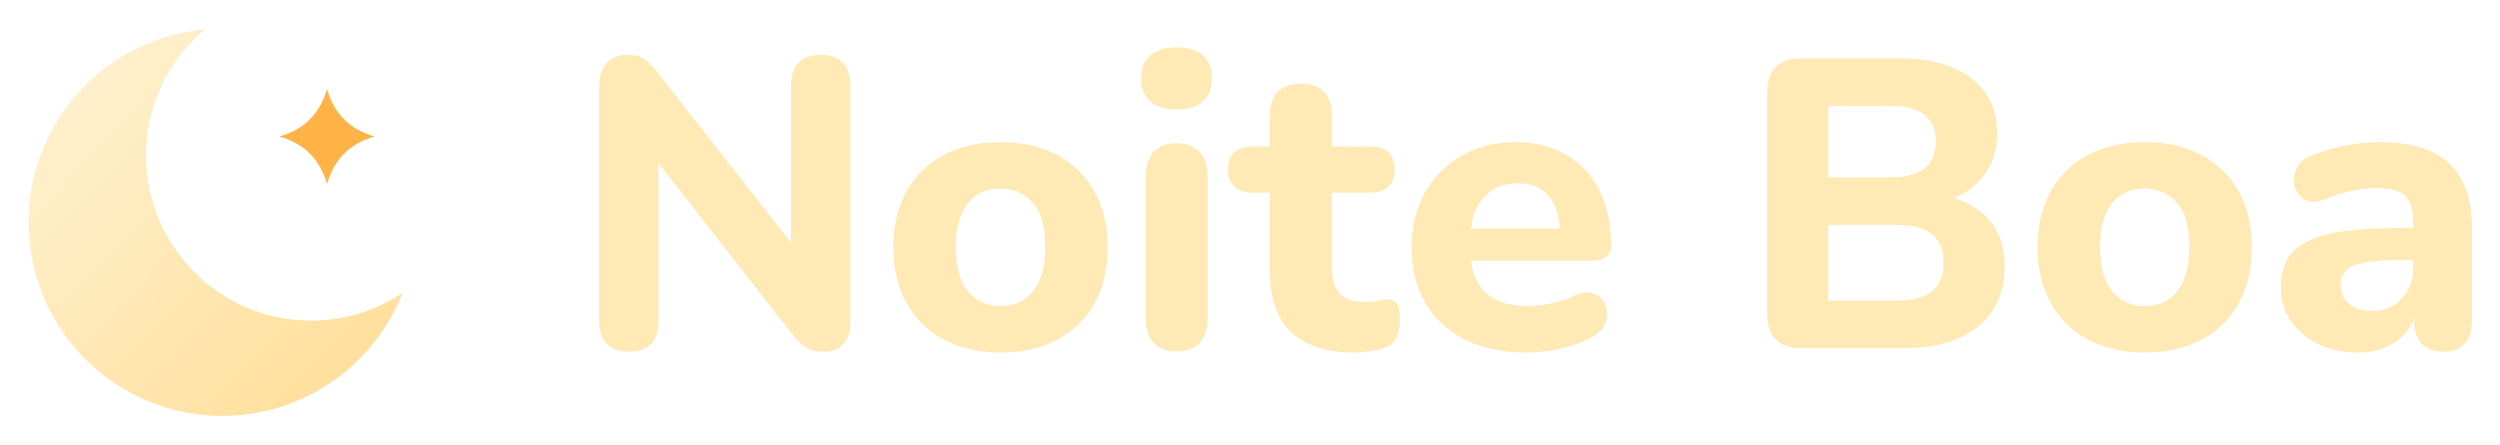
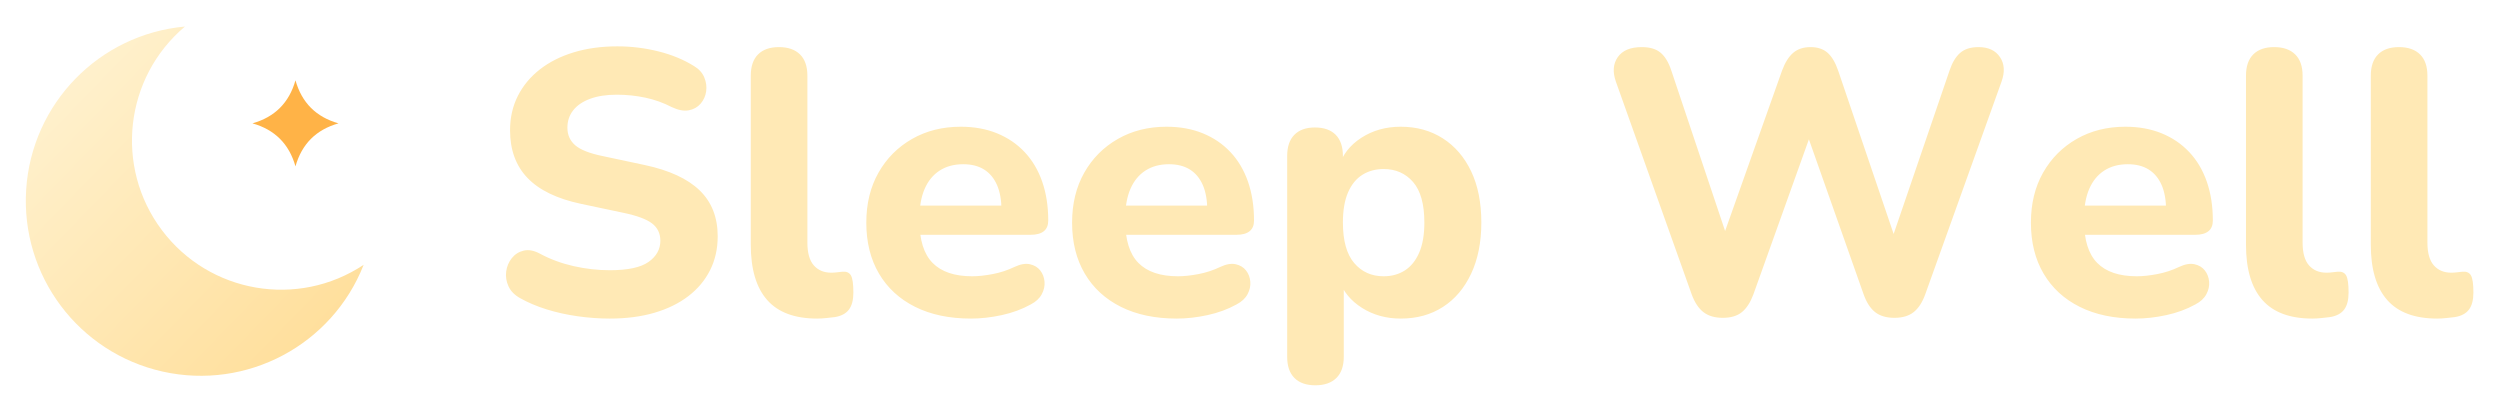
- <svg xmlns="http://www.w3.org/2000/svg" viewBox="0 0 675 120" role="img" aria-label="Noite Boa">
+ <svg xmlns="http://www.w3.org/2000/svg" viewBox="0 0 747 120" role="img" aria-label="Sleep Well">
  <defs>
    <linearGradient id="htile" x1="0" y1="0" x2="1" y2="1">
      <stop offset="0" stop-color="#2D2A78" />
      <stop offset="1" stop-color="#15142E" />
    </linearGradient>
    <linearGradient id="mL" x1="0" y1="0" x2="1" y2="1">
      <stop offset="0" stop-color="#FFF4D6" />
      <stop offset="1" stop-color="#FFDC94" />
    </linearGradient>
    <linearGradient id="mD" x1="0" y1="0" x2="1" y2="1">
      <stop offset="0" stop-color="#5A57E0" />
      <stop offset="1" stop-color="#3430A5" />
    </linearGradient>
  </defs>
  <g transform="scale(0.42857) translate(-96,-128)">
    <path d="M224.95 146.50 A122 122 0 1 0 349.54 312.63 A104 104 0 0 1 224.95 146.50Z" fill="url(#mL)" />
    <path d="M302 184 Q308.6 207.4 332 214 Q308.6 220.6 302 244 Q295.4 220.6 272 214 Q295.4 207.4 302 184Z" fill="#FFB347" />
  </g>
-   <path d="M169.818 94.957Q165.905 94.957 163.837 92.834Q161.769 90.711 161.769 86.722V23.372Q161.769 19.237 163.837 17.023Q165.905 14.81 169.304 14.81Q172.309 14.81 173.932 15.962Q175.556 17.114 177.679 19.75L216.6 69.409H213.576V22.969Q213.576 19.056 215.643 16.933Q217.711 14.81 221.624 14.81Q225.537 14.81 227.567 16.933Q229.596 19.056 229.596 22.969V87.048Q229.596 90.676 227.713 92.817Q225.829 94.957 222.609 94.957Q219.466 94.957 217.638 93.767Q215.81 92.577 213.687 89.941L174.842 40.282H177.79V86.722Q177.79 90.711 175.761 92.834Q173.731 94.957 169.818 94.957Z M270.133 95.179Q261.387 95.179 254.895 91.739Q248.402 88.299 244.806 81.884Q241.209 75.468 241.209 66.743Q241.209 60.161 243.238 54.949Q245.267 49.737 249.085 46.002Q252.904 42.267 258.234 40.325Q263.565 38.383 270.133 38.383Q278.914 38.383 285.389 41.823Q291.864 45.263 295.461 51.623Q299.057 57.983 299.057 66.743Q299.057 73.325 297.028 78.575Q295 83.826 291.181 87.56Q287.363 91.295 282.032 93.237Q276.702 95.179 270.133 95.179ZM270.133 82.656Q273.718 82.656 276.425 80.919Q279.133 79.182 280.661 75.66Q282.19 72.138 282.19 66.743Q282.19 58.596 278.852 54.751Q275.513 50.907 270.133 50.907Q266.584 50.907 263.859 52.605Q261.134 54.304 259.605 57.809Q258.076 61.314 258.076 66.743Q258.076 74.815 261.415 78.735Q264.753 82.656 270.133 82.656Z M317.663 94.881Q313.638 94.881 311.48 92.501Q309.323 90.121 309.323 85.771V47.792Q309.323 43.365 311.48 41.023Q313.638 38.682 317.663 38.682Q321.687 38.682 323.883 41.023Q326.079 43.365 326.079 47.792V85.771Q326.079 90.121 323.938 92.501Q321.798 94.881 317.663 94.881ZM317.663 29.578Q313.083 29.578 310.589 27.375Q308.095 25.173 308.095 21.177Q308.095 17.104 310.589 14.94Q313.083 12.775 317.663 12.775Q322.318 12.775 324.774 14.94Q327.23 17.104 327.23 21.177Q327.23 25.173 324.774 27.375Q322.318 29.578 317.663 29.578Z M365.796 95.179Q358.062 95.179 352.939 92.668Q347.817 90.158 345.33 85.233Q342.843 80.308 342.843 72.935V52.01H338.081Q334.966 52.01 333.262 50.379Q331.559 48.749 331.559 45.786Q331.559 42.747 333.262 41.155Q334.966 39.563 338.081 39.563H342.843V31.029Q342.843 26.893 345.039 24.736Q347.235 22.578 351.259 22.578Q355.283 22.578 357.441 24.736Q359.599 26.893 359.599 31.029V39.563H370.041Q373.191 39.563 374.877 41.155Q376.563 42.747 376.563 45.786Q376.563 48.749 374.877 50.379Q373.191 52.01 370.041 52.01H359.599V72.228Q359.599 76.928 361.738 79.244Q363.877 81.56 368.606 81.56Q370.319 81.56 371.762 81.227Q373.204 80.894 374.383 80.818Q375.924 80.707 376.933 81.772Q377.942 82.836 377.942 86.313Q377.942 89.053 377.082 91.051Q376.222 93.049 373.988 93.889Q372.476 94.402 369.989 94.791Q367.502 95.179 365.796 95.179Z M412.131 95.179Q402.539 95.179 395.585 91.704Q388.632 88.23 384.886 81.852Q381.141 75.475 381.141 66.785Q381.141 58.351 384.74 51.991Q388.34 45.631 394.673 42.007Q401.005 38.383 409.093 38.383Q415.037 38.383 419.816 40.322Q424.595 42.261 428.007 45.881Q431.42 49.502 433.209 54.638Q434.999 59.774 434.999 66.168Q434.999 68.27 433.681 69.324Q432.364 70.378 429.777 70.378H394.955V61.728H422.905L421.164 63.254Q421.164 58.671 419.84 55.648Q418.516 52.625 416.016 51.054Q413.517 49.484 409.821 49.484Q405.751 49.484 402.843 51.37Q399.934 53.256 398.405 56.795Q396.877 60.335 396.877 65.39V66.237Q396.877 74.745 400.766 78.7Q404.656 82.656 412.492 82.656Q415.169 82.656 418.567 82.004Q421.965 81.352 425.009 79.89Q427.618 78.662 429.567 79.09Q431.516 79.517 432.622 80.922Q433.729 82.327 433.899 84.231Q434.068 86.136 433.08 87.974Q432.091 89.813 429.816 90.998Q425.966 93.127 421.248 94.153Q416.529 95.179 412.131 95.179Z M486.182 94.0Q481.79 94.0 479.466 91.676Q477.142 89.351 477.142 84.96V24.808Q477.142 20.416 479.466 18.092Q481.79 15.767 486.182 15.767H513.058Q521.374 15.767 527.214 18.226Q533.054 20.685 536.14 25.234Q539.226 29.784 539.226 36.04Q539.226 43.037 535.207 47.92Q531.188 52.803 524.26 54.502V52.768Q532.368 54.128 536.813 59.104Q541.259 64.08 541.259 71.965Q541.259 82.327 534.056 88.163Q526.853 94.0 514.209 94.0ZM493.641 81.185H511.947Q518.589 81.185 521.671 78.627Q524.752 76.069 524.752 70.952Q524.752 65.759 521.671 63.239Q518.589 60.719 511.947 60.719H493.641ZM493.641 47.904H509.991Q516.481 47.904 519.583 45.491Q522.686 43.079 522.686 38.226Q522.686 33.372 519.583 30.977Q516.481 28.582 509.991 28.582H493.641Z M579.069 95.179Q570.323 95.179 563.831 91.739Q557.338 88.299 553.742 81.884Q550.145 75.468 550.145 66.743Q550.145 60.161 552.174 54.949Q554.203 49.737 558.022 46.002Q561.84 42.267 567.17 40.325Q572.501 38.383 579.069 38.383Q587.851 38.383 594.325 41.823Q600.8 45.263 604.397 51.623Q607.993 57.983 607.993 66.743Q607.993 73.325 605.964 78.575Q603.936 83.826 600.117 87.56Q596.299 91.295 590.968 93.237Q585.638 95.179 579.069 95.179ZM579.069 82.656Q582.654 82.656 585.361 80.919Q588.069 79.182 589.597 75.66Q591.126 72.138 591.126 66.743Q591.126 58.596 587.788 54.751Q584.449 50.907 579.069 50.907Q575.52 50.907 572.795 52.605Q570.07 54.304 568.541 57.809Q567.012 61.314 567.012 66.743Q567.012 74.815 570.351 78.735Q573.689 82.656 579.069 82.656Z M636.681 95.179Q630.591 95.179 625.864 92.87Q621.137 90.56 618.477 86.589Q615.817 82.618 615.817 77.597Q615.817 71.604 618.925 68.126Q622.032 64.648 628.988 63.112Q635.944 61.576 647.533 61.576H653.359V70.226H647.574Q641.946 70.226 638.483 70.874Q635.02 71.523 633.491 72.958Q631.962 74.393 631.962 76.861Q631.962 80.002 634.15 82.002Q636.337 84.002 640.365 84.002Q643.575 84.002 646.075 82.526Q648.574 81.049 650.065 78.452Q651.556 75.856 651.556 72.459V59.663Q651.556 54.844 649.323 52.803Q647.09 50.761 641.702 50.761Q638.728 50.761 635.219 51.451Q631.71 52.141 627.569 53.853Q625.044 54.887 623.174 54.287Q621.304 53.686 620.295 52.073Q619.285 50.46 619.303 48.518Q619.32 46.575 620.451 44.757Q621.582 42.94 624.108 42.024Q629.282 39.985 633.911 39.184Q638.54 38.383 642.355 38.383Q650.901 38.383 656.426 40.912Q661.951 43.44 664.694 48.604Q667.438 53.768 667.438 61.849V86.43Q667.438 90.565 665.443 92.761Q663.448 94.957 659.681 94.957Q655.913 94.957 653.863 92.761Q651.813 90.565 651.813 86.43V82.32L652.596 83.05Q651.924 86.76 649.77 89.468Q647.617 92.176 644.299 93.678Q640.98 95.179 636.681 95.179Z" fill="#FFE9B5" />
+   <path d="M182.191 95.19Q177.473 95.19 172.58 94.497Q167.687 93.804 163.302 92.433Q158.916 91.061 155.444 89.102Q152.937 87.723 151.943 85.555Q150.948 83.388 151.246 81.137Q151.543 78.885 152.912 77.152Q154.281 75.419 156.459 74.89Q158.637 74.361 161.291 75.775Q165.904 78.266 171.339 79.505Q176.774 80.744 182.191 80.744Q190.302 80.744 193.808 78.249Q197.314 75.755 197.314 71.928Q197.314 68.674 194.844 66.768Q192.373 64.861 186.236 63.58L173.566 60.899Q162.855 58.624 157.63 53.181Q152.404 47.739 152.404 38.932Q152.404 33.269 154.732 28.666Q157.06 24.063 161.306 20.745Q165.551 17.427 171.435 15.638Q177.319 13.85 184.467 13.85Q190.731 13.85 196.744 15.354Q202.757 16.859 207.398 19.756Q209.575 21.058 210.437 23.131Q211.299 25.204 210.998 27.308Q210.697 29.412 209.342 30.978Q207.987 32.543 205.806 32.96Q203.625 33.377 200.711 31.998Q196.988 30.067 192.838 29.182Q188.687 28.296 184.285 28.296Q179.624 28.296 176.314 29.524Q173.004 30.752 171.272 32.963Q169.54 35.174 169.54 38.162Q169.54 41.387 171.877 43.409Q174.214 45.431 180.079 46.635L192.673 49.316Q203.656 51.668 209.053 56.884Q214.449 62.099 214.449 70.604Q214.449 76.191 212.178 80.717Q209.906 85.242 205.678 88.484Q201.449 91.725 195.527 93.458Q189.604 95.19 182.191 95.19Z M244.162 95.19Q234.129 95.19 229.232 89.642Q224.335 84.094 224.335 73.124V22.603Q224.335 18.43 226.513 16.252Q228.691 14.074 232.753 14.074Q236.814 14.074 239.031 16.252Q241.247 18.43 241.247 22.603V72.487Q241.247 77.112 243.168 79.296Q245.089 81.479 248.384 81.479Q249.245 81.479 250.064 81.37Q250.883 81.262 251.737 81.185Q253.516 81.031 254.251 82.288Q254.987 83.545 254.987 87.424Q254.987 90.751 253.656 92.512Q252.326 94.273 249.434 94.749Q248.419 94.861 246.959 95.026Q245.499 95.19 244.162 95.19Z M290.132 95.19Q280.45 95.19 273.432 91.683Q266.414 88.176 262.633 81.739Q258.853 75.303 258.853 66.532Q258.853 58.02 262.486 51.601Q266.119 45.182 272.511 41.524Q278.902 37.866 287.065 37.866Q293.064 37.866 297.887 39.823Q302.711 41.78 306.155 45.434Q309.6 49.088 311.406 54.272Q313.212 59.455 313.212 65.91Q313.212 68.031 311.882 69.095Q310.552 70.159 307.941 70.159H272.796V61.428H301.005L299.248 62.968Q299.248 58.342 297.912 55.291Q296.575 52.24 294.053 50.655Q291.53 49.07 287.8 49.07Q283.692 49.07 280.757 50.974Q277.821 52.877 276.278 56.45Q274.735 60.022 274.735 65.124V65.978Q274.735 74.566 278.661 78.558Q282.587 82.55 290.496 82.55Q293.198 82.55 296.627 81.893Q300.057 81.235 303.129 79.759Q305.762 78.52 307.729 78.951Q309.697 79.382 310.813 80.8Q311.93 82.218 312.101 84.141Q312.273 86.063 311.275 87.918Q310.277 89.774 307.98 90.971Q304.095 93.119 299.333 94.154Q294.57 95.19 290.132 95.19Z M351.62 95.19Q341.938 95.19 334.92 91.683Q327.902 88.176 324.121 81.739Q320.341 75.303 320.341 66.532Q320.341 58.02 323.974 51.601Q327.607 45.182 333.999 41.524Q340.39 37.866 348.553 37.866Q354.552 37.866 359.375 39.823Q364.199 41.78 367.643 45.434Q371.088 49.088 372.894 54.272Q374.7 59.455 374.7 65.91Q374.7 68.031 373.37 69.095Q372.04 70.159 369.429 70.159H334.284V61.428H362.493L360.736 62.968Q360.736 58.342 359.4 55.291Q358.063 52.24 355.541 50.655Q353.018 49.07 349.288 49.07Q345.18 49.07 342.245 50.974Q339.309 52.877 337.766 56.45Q336.223 60.022 336.223 65.124V65.978Q336.223 74.566 340.149 78.558Q344.075 82.55 351.984 82.55Q354.686 82.55 358.115 81.893Q361.545 81.235 364.617 79.759Q367.25 78.52 369.217 78.951Q371.185 79.382 372.301 80.8Q373.418 82.218 373.589 84.141Q373.761 86.063 372.763 87.918Q371.765 89.774 369.468 90.971Q365.583 93.119 360.821 94.154Q356.058 95.19 351.62 95.19Z M393.025 115.126Q388.963 115.126 386.785 112.948Q384.607 110.77 384.607 106.597V46.62Q384.607 42.446 386.768 40.268Q388.928 38.09 392.878 38.09Q396.939 38.09 399.1 40.268Q401.26 42.446 401.26 46.62V54.233L400.028 49.821Q401.673 44.46 406.776 41.163Q411.878 37.866 418.542 37.866Q425.675 37.866 431.107 41.338Q436.539 44.81 439.58 51.191Q442.622 57.572 442.622 66.49Q442.622 75.296 439.58 81.771Q436.539 88.246 431.145 91.718Q425.752 95.19 418.542 95.19Q412.026 95.19 406.979 92.002Q401.932 88.814 400.175 83.747H401.519V106.597Q401.519 110.77 399.303 112.948Q397.086 115.126 393.025 115.126ZM413.429 82.55Q417.047 82.55 419.779 80.798Q422.512 79.045 424.055 75.49Q425.598 71.935 425.598 66.49Q425.598 58.267 422.228 54.386Q418.859 50.506 413.429 50.506Q409.846 50.506 407.096 52.221Q404.346 53.935 402.803 57.472Q401.26 61.01 401.26 66.49Q401.26 74.636 404.629 78.593Q407.999 82.55 413.429 82.55Z M514.769 94.966Q511.183 94.966 508.985 93.265Q506.786 91.563 505.455 87.901L482.819 24.375Q481.306 20.054 483.393 17.064Q485.48 14.074 490.571 14.074Q494.192 14.074 496.187 15.754Q498.183 17.435 499.367 21.02L517.808 76.022H512.977L532.489 21.062Q533.82 17.477 535.815 15.775Q537.811 14.074 540.99 14.074Q544.169 14.074 546.088 15.775Q548.007 17.477 549.267 21.174L567.897 76.022H563.732L582.544 21.02Q583.727 17.512 585.705 15.793Q587.684 14.074 591.192 14.074Q595.583 14.074 597.596 17.064Q599.609 20.054 598.062 24.375L575.237 88.013Q573.941 91.563 571.798 93.265Q569.655 94.966 566.035 94.966Q562.45 94.966 560.289 93.265Q558.129 91.563 556.834 87.901L539.17 37.857H541.851L523.893 88.013Q522.563 91.563 520.476 93.265Q518.389 94.966 514.769 94.966Z M638.116 95.19Q628.434 95.19 621.416 91.683Q614.398 88.176 610.617 81.739Q606.837 75.303 606.837 66.532Q606.837 58.02 610.47 51.601Q614.103 45.182 620.495 41.524Q626.886 37.866 635.049 37.866Q641.048 37.866 645.871 39.823Q650.695 41.78 654.139 45.434Q657.584 49.088 659.39 54.272Q661.196 59.455 661.196 65.91Q661.196 68.031 659.866 69.095Q658.536 70.159 655.925 70.159H620.78V61.428H648.989L647.232 62.968Q647.232 58.342 645.896 55.291Q644.559 52.24 642.037 50.655Q639.514 49.07 635.784 49.07Q631.676 49.07 628.741 50.974Q625.805 52.877 624.262 56.45Q622.719 60.022 622.719 65.124V65.978Q622.719 74.566 626.645 78.558Q630.571 82.55 638.48 82.55Q641.182 82.55 644.611 81.893Q648.041 81.235 651.113 79.759Q653.746 78.52 655.713 78.951Q657.681 79.382 658.797 80.8Q659.914 82.218 660.085 84.141Q660.257 86.063 659.259 87.918Q658.261 89.774 655.964 90.971Q652.079 93.119 647.317 94.154Q642.554 95.19 638.116 95.19Z M690.93 95.19Q680.897 95.19 676 89.642Q671.103 84.094 671.103 73.124V22.603Q671.103 18.43 673.281 16.252Q675.459 14.074 679.521 14.074Q683.582 14.074 685.799 16.252Q688.015 18.43 688.015 22.603V72.487Q688.015 77.112 689.936 79.296Q691.857 81.479 695.152 81.479Q696.013 81.479 696.832 81.37Q697.651 81.262 698.505 81.185Q700.284 81.031 701.019 82.288Q701.755 83.545 701.755 87.424Q701.755 90.751 700.424 92.512Q699.094 94.273 696.202 94.749Q695.187 94.861 693.727 95.026Q692.267 95.19 690.93 95.19Z M728.226 95.19Q718.193 95.19 713.296 89.642Q708.399 84.094 708.399 73.124V22.603Q708.399 18.43 710.577 16.252Q712.755 14.074 716.817 14.074Q720.878 14.074 723.095 16.252Q725.311 18.43 725.311 22.603V72.487Q725.311 77.112 727.232 79.296Q729.153 81.479 732.448 81.479Q733.309 81.479 734.128 81.37Q734.947 81.262 735.801 81.185Q737.58 81.031 738.315 82.288Q739.051 83.545 739.051 87.424Q739.051 90.751 737.72 92.512Q736.39 94.273 733.498 94.749Q732.483 94.861 731.023 95.026Q729.563 95.19 728.226 95.19Z" fill="#FFE9B5" />
</svg>
